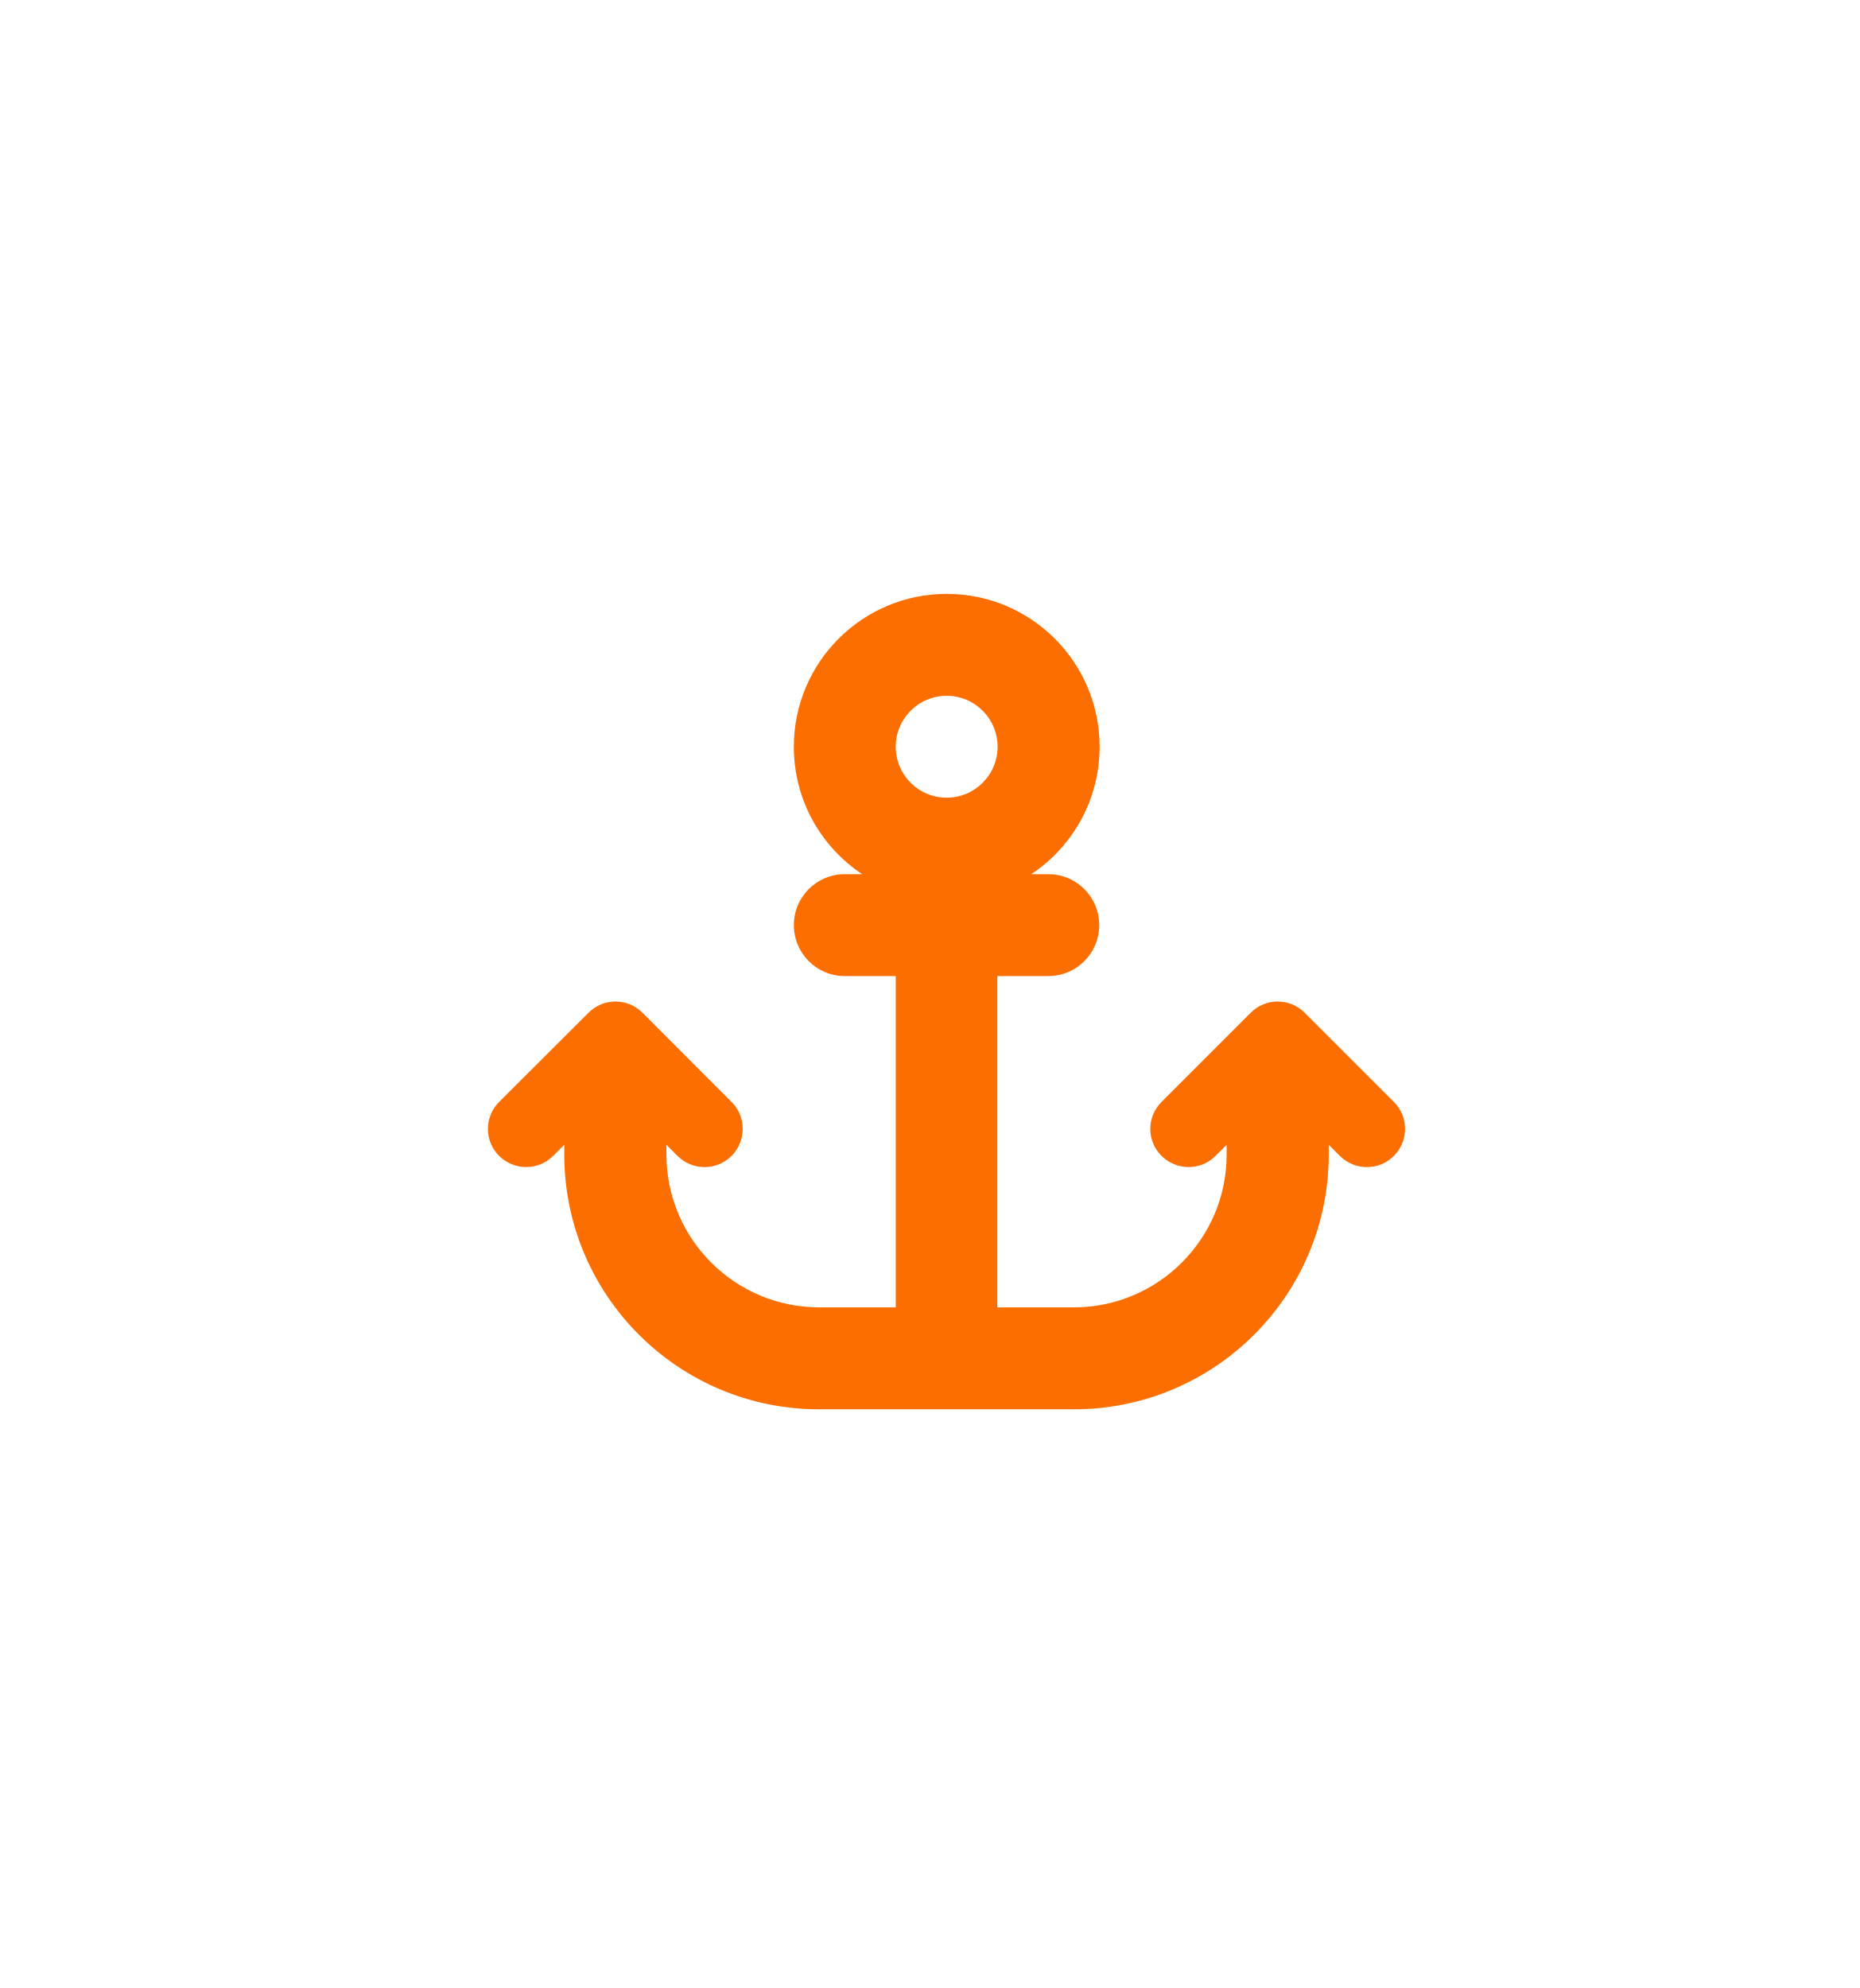
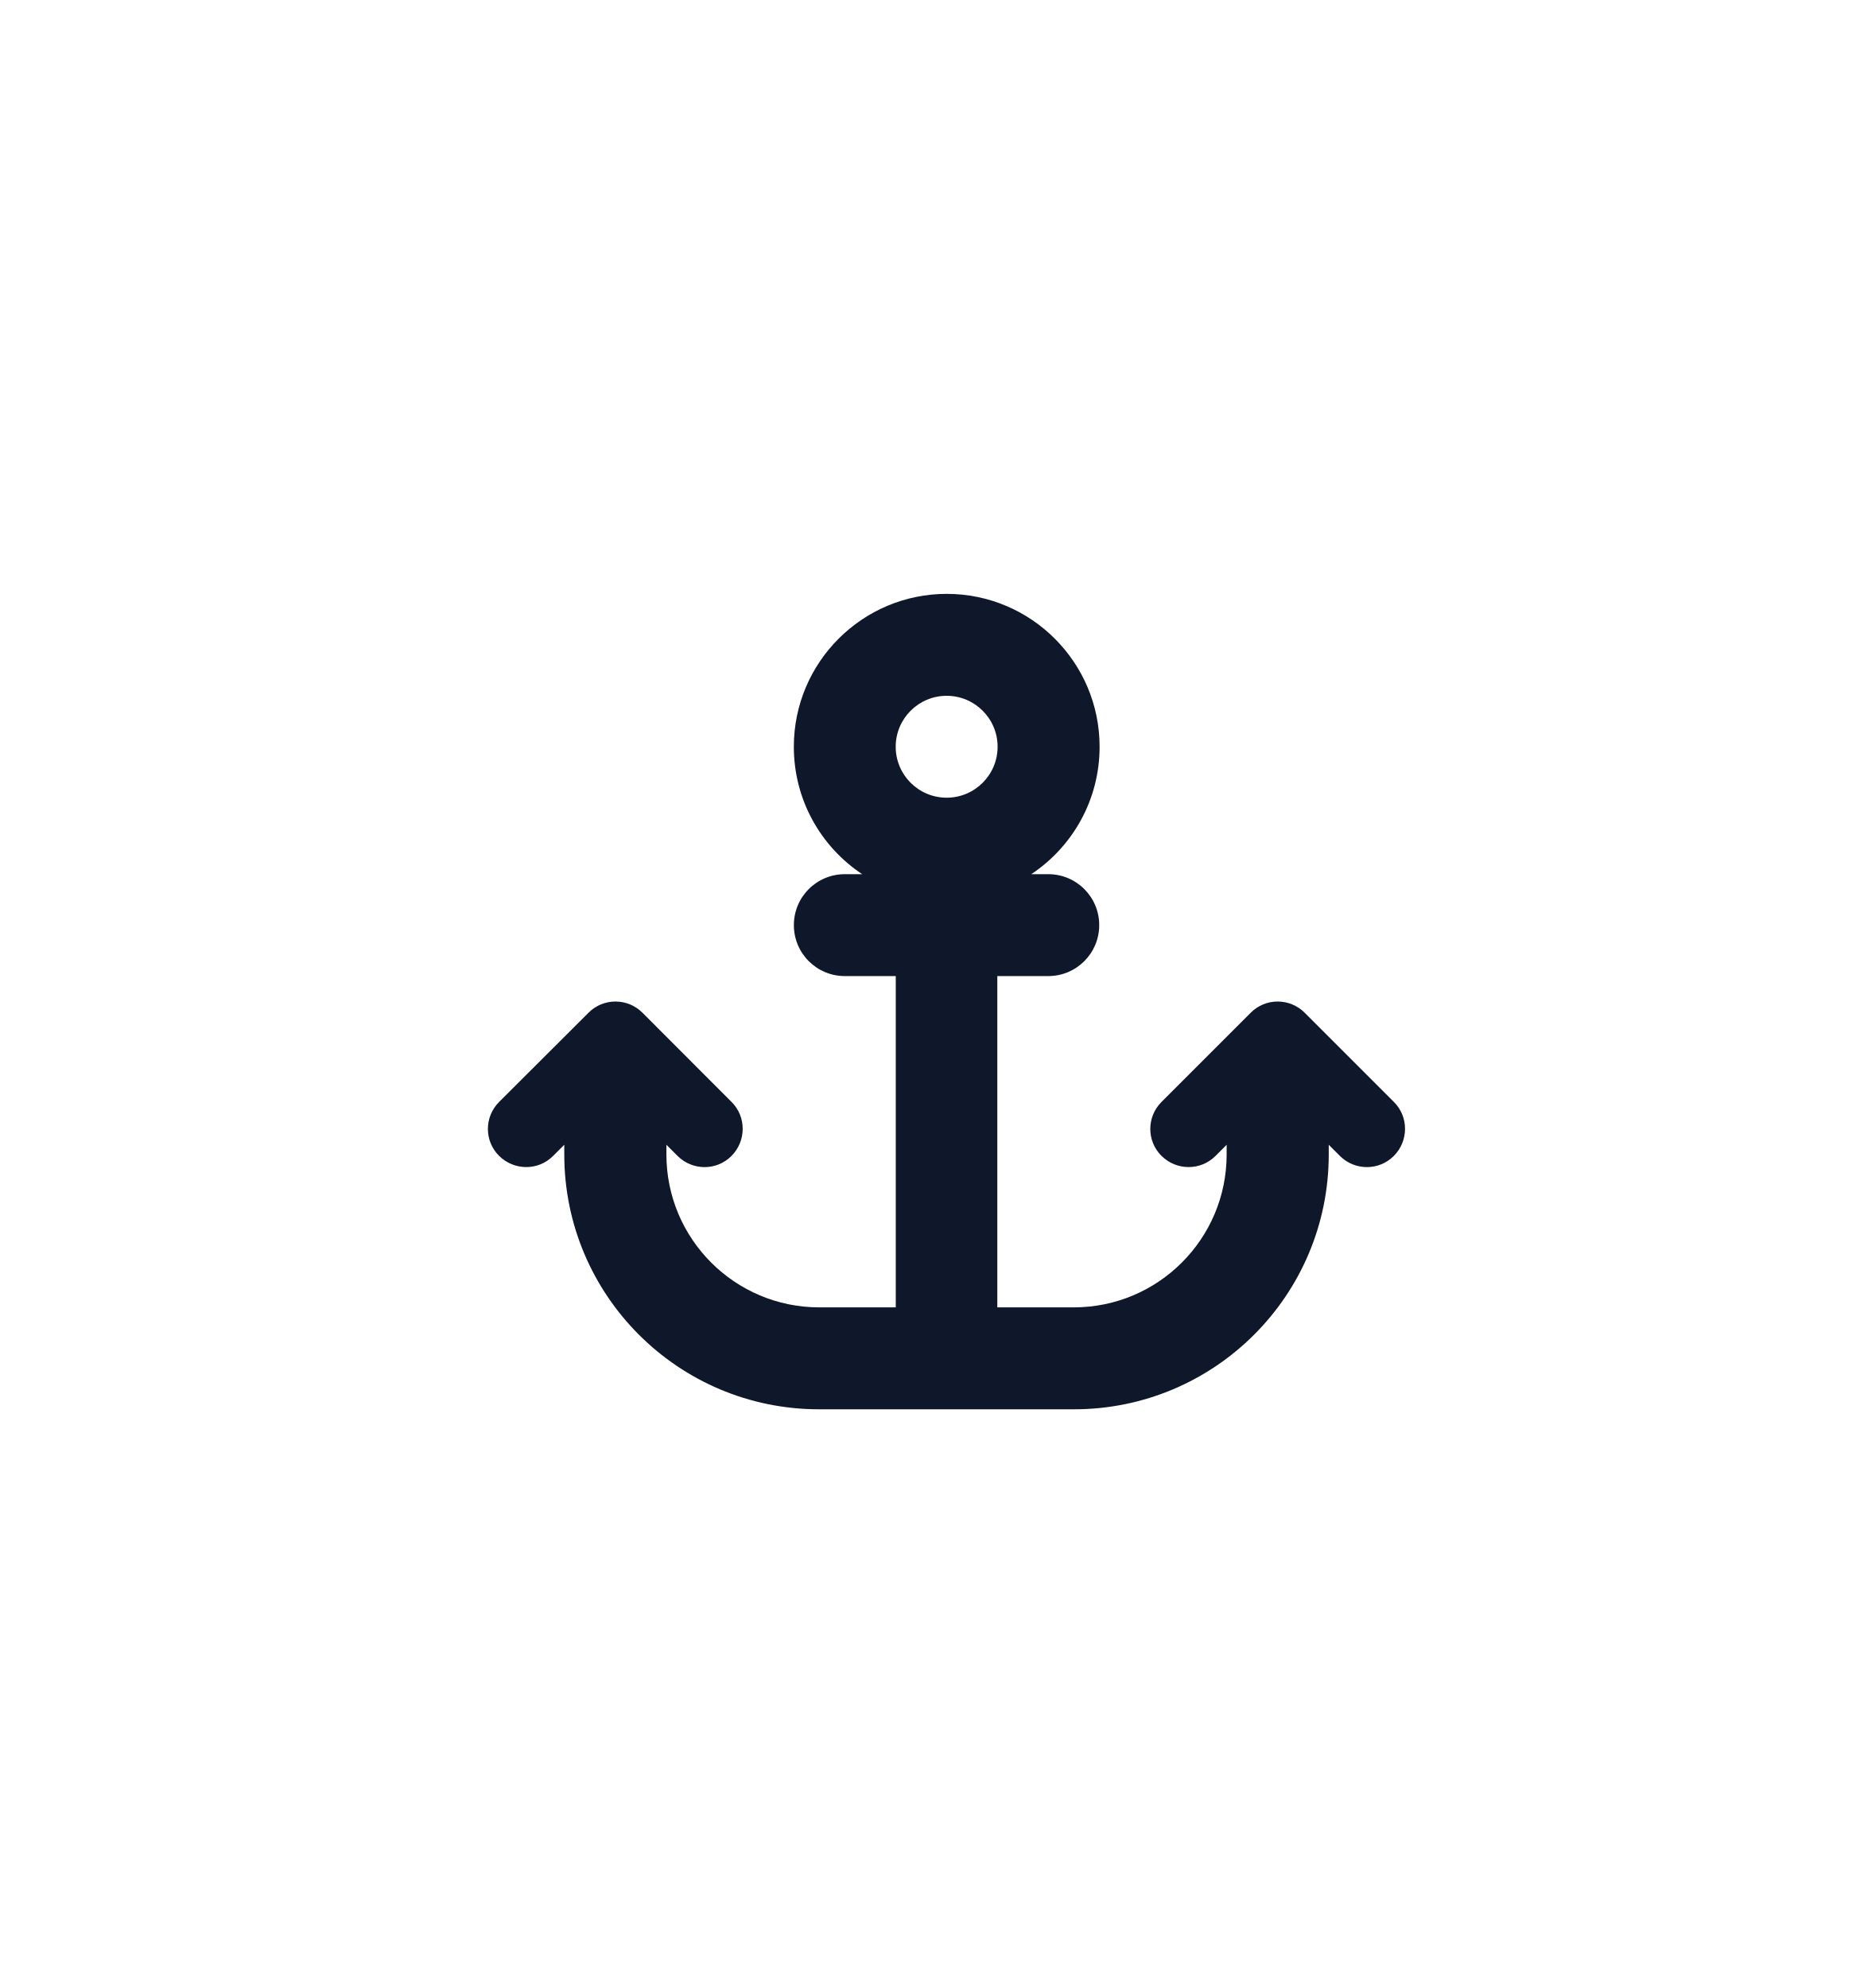
<svg xmlns="http://www.w3.org/2000/svg" id="Layer_1" data-name="Layer 1" width="58" height="62" viewBox="0 0 58 62">
-   <path d="M32.15,27.263h.542c.879,0,1.589.71,1.589,1.589s-.71,1.589-1.589,1.589h-1.589v10.332h2.384c2.632,0,4.768-2.136,4.768-4.768v-.303l-.347.347c-.463.467-1.217.463-1.684,0-.467-.462-.467-1.217,0-1.683l2.781-2.781c.462-.467,1.217-.467,1.684,0l2.781,2.781c.467.462.462,1.217,0,1.683s-1.217.467-1.684,0l-.347-.347v.303c0,4.391-3.557,7.947-7.947,7.947h-7.947c-4.391,0-7.947-3.557-7.947-7.947v-.303l-.348.347c-.462.467-1.217.463-1.684,0-.467-.462-.467-1.217,0-1.683l2.787-2.781c.463-.467,1.217-.467,1.684,0l2.777,2.781c.467.462.462,1.217,0,1.683s-1.217.467-1.684,0l-.347-.347v.303c0,2.632,2.135,4.768,4.768,4.768h2.385v-10.332h-1.589c-.879,0-1.589-.71-1.589-1.589s.71-1.589,1.589-1.589h.541c-1.286-.855-2.131-2.314-2.131-3.974,0-2.632,2.136-4.768,4.768-4.768s4.768,2.136,4.768,4.768c0,1.659-.845,3.119-2.131,3.974h-.01ZM29.523,21.7c-.877,0-1.589.712-1.589,1.589s.712,1.589,1.589,1.589,1.589-.712,1.589-1.589-.712-1.589-1.589-1.589Z" fill="#fc6e00" />
+   <path d="M32.15,27.263h.542c.879,0,1.589.71,1.589,1.589s-.71,1.589-1.589,1.589h-1.589v10.332h2.384c2.632,0,4.768-2.136,4.768-4.768v-.303l-.347.347c-.463.467-1.217.463-1.684,0-.467-.462-.467-1.217,0-1.683l2.781-2.781c.462-.467,1.217-.467,1.684,0l2.781,2.781c.467.462.462,1.217,0,1.683s-1.217.467-1.684,0l-.347-.347v.303c0,4.391-3.557,7.947-7.947,7.947h-7.947c-4.391,0-7.947-3.557-7.947-7.947v-.303l-.348.347c-.462.467-1.217.463-1.684,0-.467-.462-.467-1.217,0-1.683l2.787-2.781c.463-.467,1.217-.467,1.684,0l2.777,2.781c.467.462.462,1.217,0,1.683s-1.217.467-1.684,0l-.347-.347v.303c0,2.632,2.135,4.768,4.768,4.768h2.385v-10.332h-1.589c-.879,0-1.589-.71-1.589-1.589s.71-1.589,1.589-1.589h.541c-1.286-.855-2.131-2.314-2.131-3.974,0-2.632,2.136-4.768,4.768-4.768s4.768,2.136,4.768,4.768c0,1.659-.845,3.119-2.131,3.974h-.01ZM29.523,21.7c-.877,0-1.589.712-1.589,1.589s.712,1.589,1.589,1.589,1.589-.712,1.589-1.589-.712-1.589-1.589-1.589Z" fill="#0f172b" />
</svg>
